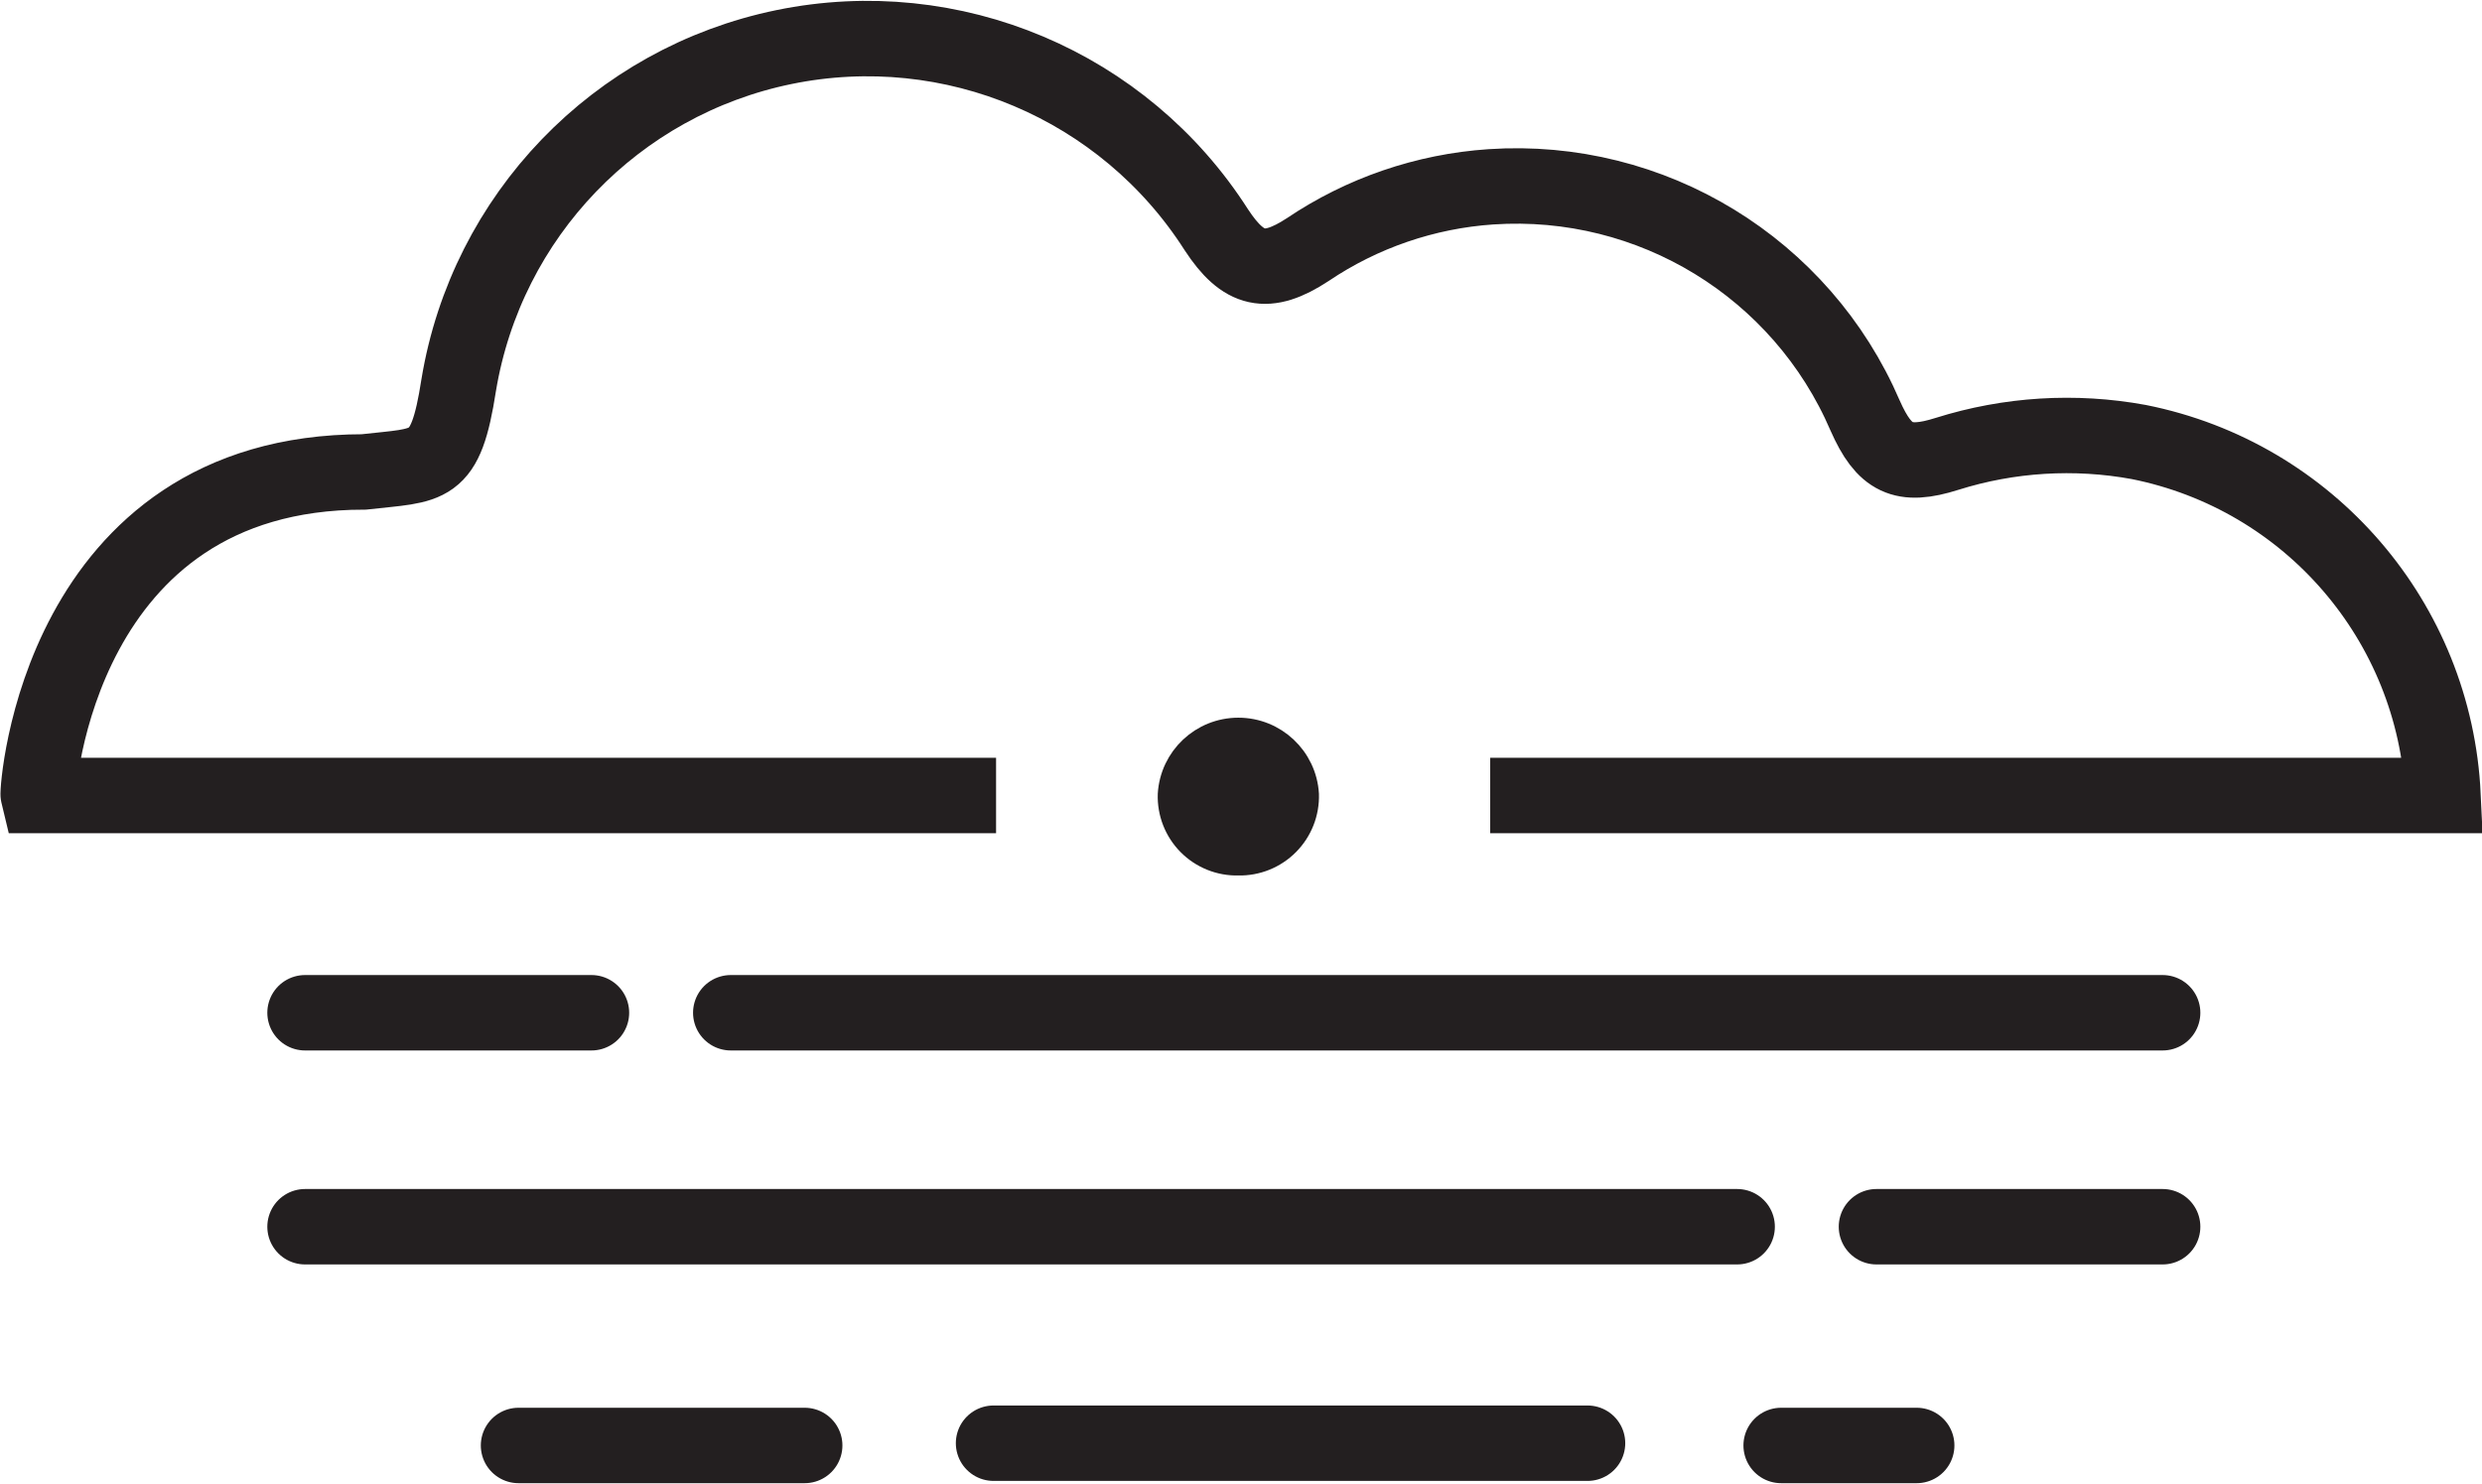
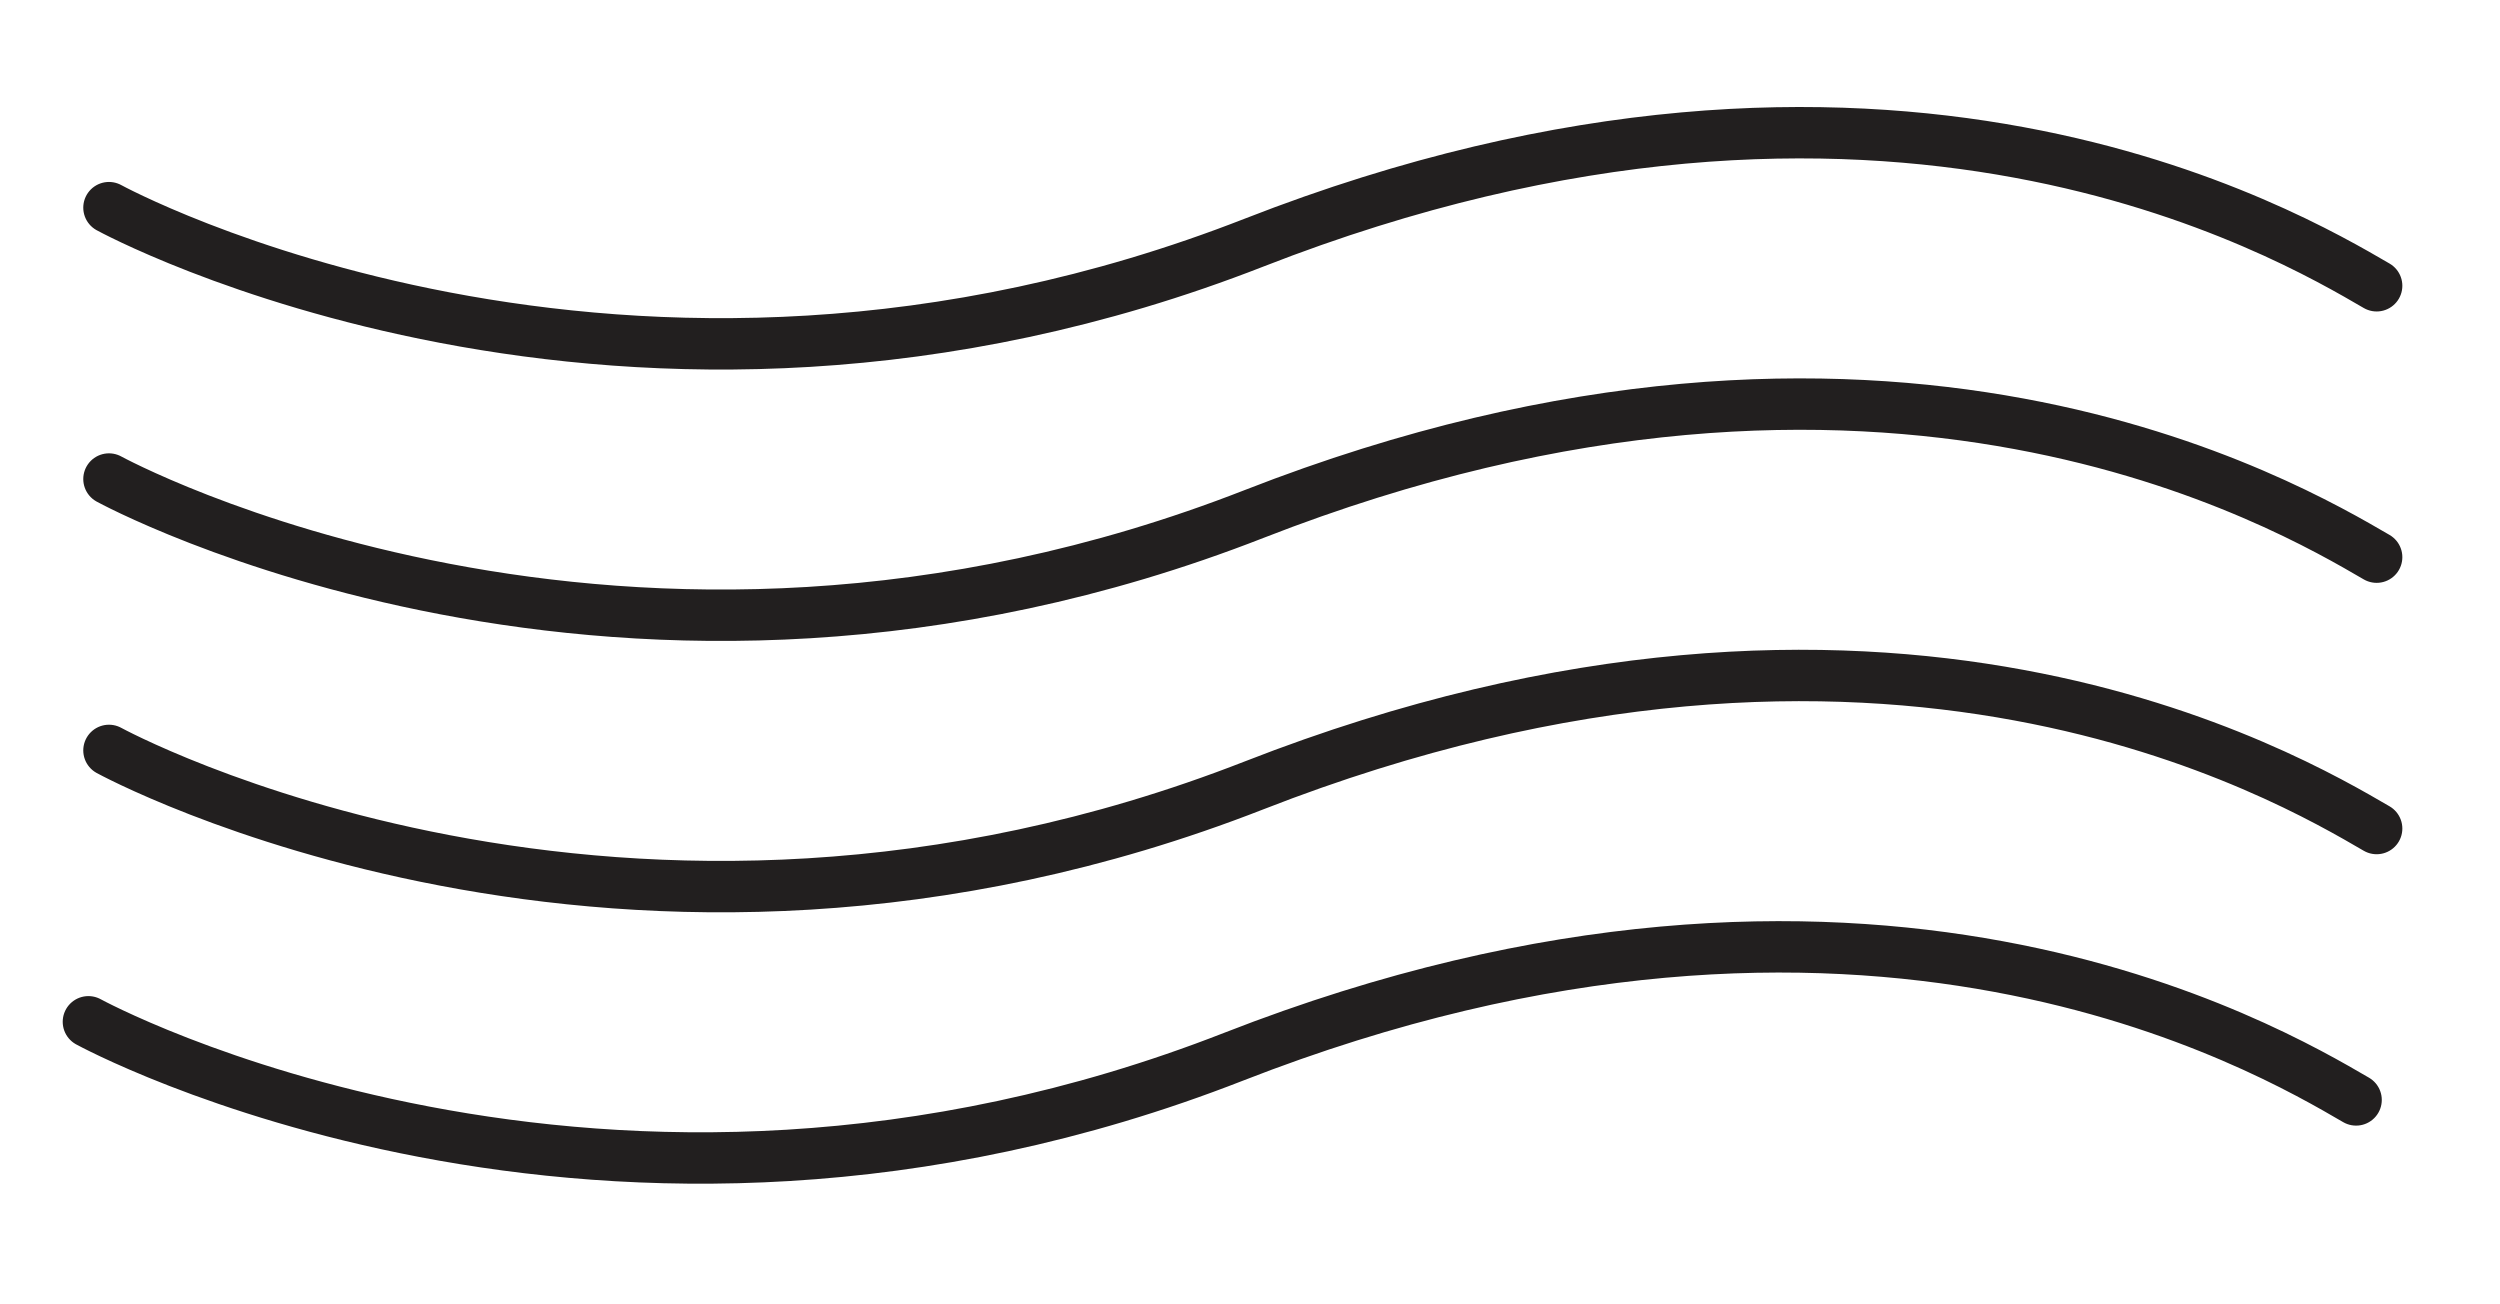
- <svg xmlns="http://www.w3.org/2000/svg" viewBox="0 0 98.7 58.99">
-   <defs>
-     <style>.cls-1,.cls-3{fill:none;stroke-width:3px;}.cls-1,.cls-2,.cls-3{stroke:#231f20;stroke-miterlimit:10;}.cls-2{fill:#231f20;}.cls-3{stroke-linecap:round;}</style>
-   </defs>
-   <g id="Layer_2" data-name="Layer 2">
-     <g id="Layer_1-2" data-name="Layer 1">
-       <path class="cls-1" d="M59.26,31.64H97.15a15.06,15.06,0,0,0-12.1-14.06,15.87,15.87,0,0,0-7.62.47c-1.76.56-2.5.2-3.26-1.52a15.1,15.1,0,0,0-14.88-9.1A14.82,14.82,0,0,0,52,9.93c-1.62,1.06-2.55.86-3.63-.79a16.47,16.47,0,0,0-30.13,6.18c-.53,3.41-1.13,3.15-3.77,3.45-12.16,0-13,12.67-12.95,12.87H39.61" />
-       <path class="cls-2" d="M49.24,34.32a2.64,2.64,0,0,1-2.7-2.73,2.71,2.71,0,0,1,5.41,0A2.65,2.65,0,0,1,49.24,34.32Z" />
-       <line class="cls-3" x1="29.06" y1="40.28" x2="86" y2="40.28" />
-       <line class="cls-3" x1="12.13" y1="40.28" x2="23.52" y2="40.28" />
-       <line class="cls-3" x1="69.08" y1="48.79" x2="12.13" y2="48.79" />
-       <line class="cls-3" x1="86" y1="48.79" x2="74.62" y2="48.79" />
-       <line class="cls-3" x1="32" y1="57.49" x2="20.62" y2="57.49" />
-       <line class="cls-3" x1="76.22" y1="57.49" x2="70.83" y2="57.49" />
-       <line class="cls-3" x1="63.13" y1="57.4" x2="39.51" y2="57.4" />
-     </g>
+ <svg xmlns="http://www.w3.org/2000/svg" version="1.1" id="Layer_1" x="0px" y="0px" viewBox="29 0.6 121.6 63.4" style="enable-background:new 29 0.6 121.6 63.4;" xml:space="preserve">
+   <style type="text/css">
+ 	.st0{fill:none;stroke:#221F1F;stroke-width:2.5;stroke-linecap:round;stroke-miterlimit:10;}
+ </style>
+   <g id="XMLID_5_">
+     <path id="XMLID_4_" class="st0" d="M34.3,23.9c0,0,25,13.7,55.7,1.7s50.3-0.4,54.6,2.1" />
+     <path id="XMLID_3_" class="st0" d="M34.3,37.1c0,0,25,13.7,55.7,1.7s50.3-0.4,54.6,2.1" />
+     <path id="XMLID_2_" class="st0" d="M33.3,50.3c0,0,25,13.7,55.7,1.7s50.3-0.4,54.6,2.1" />
+     <path id="XMLID_1_" class="st0" d="M34.3,10.7c0,0,25,13.7,55.7,1.7s50.3-0.4,54.6,2.1" />
  </g>
</svg>
